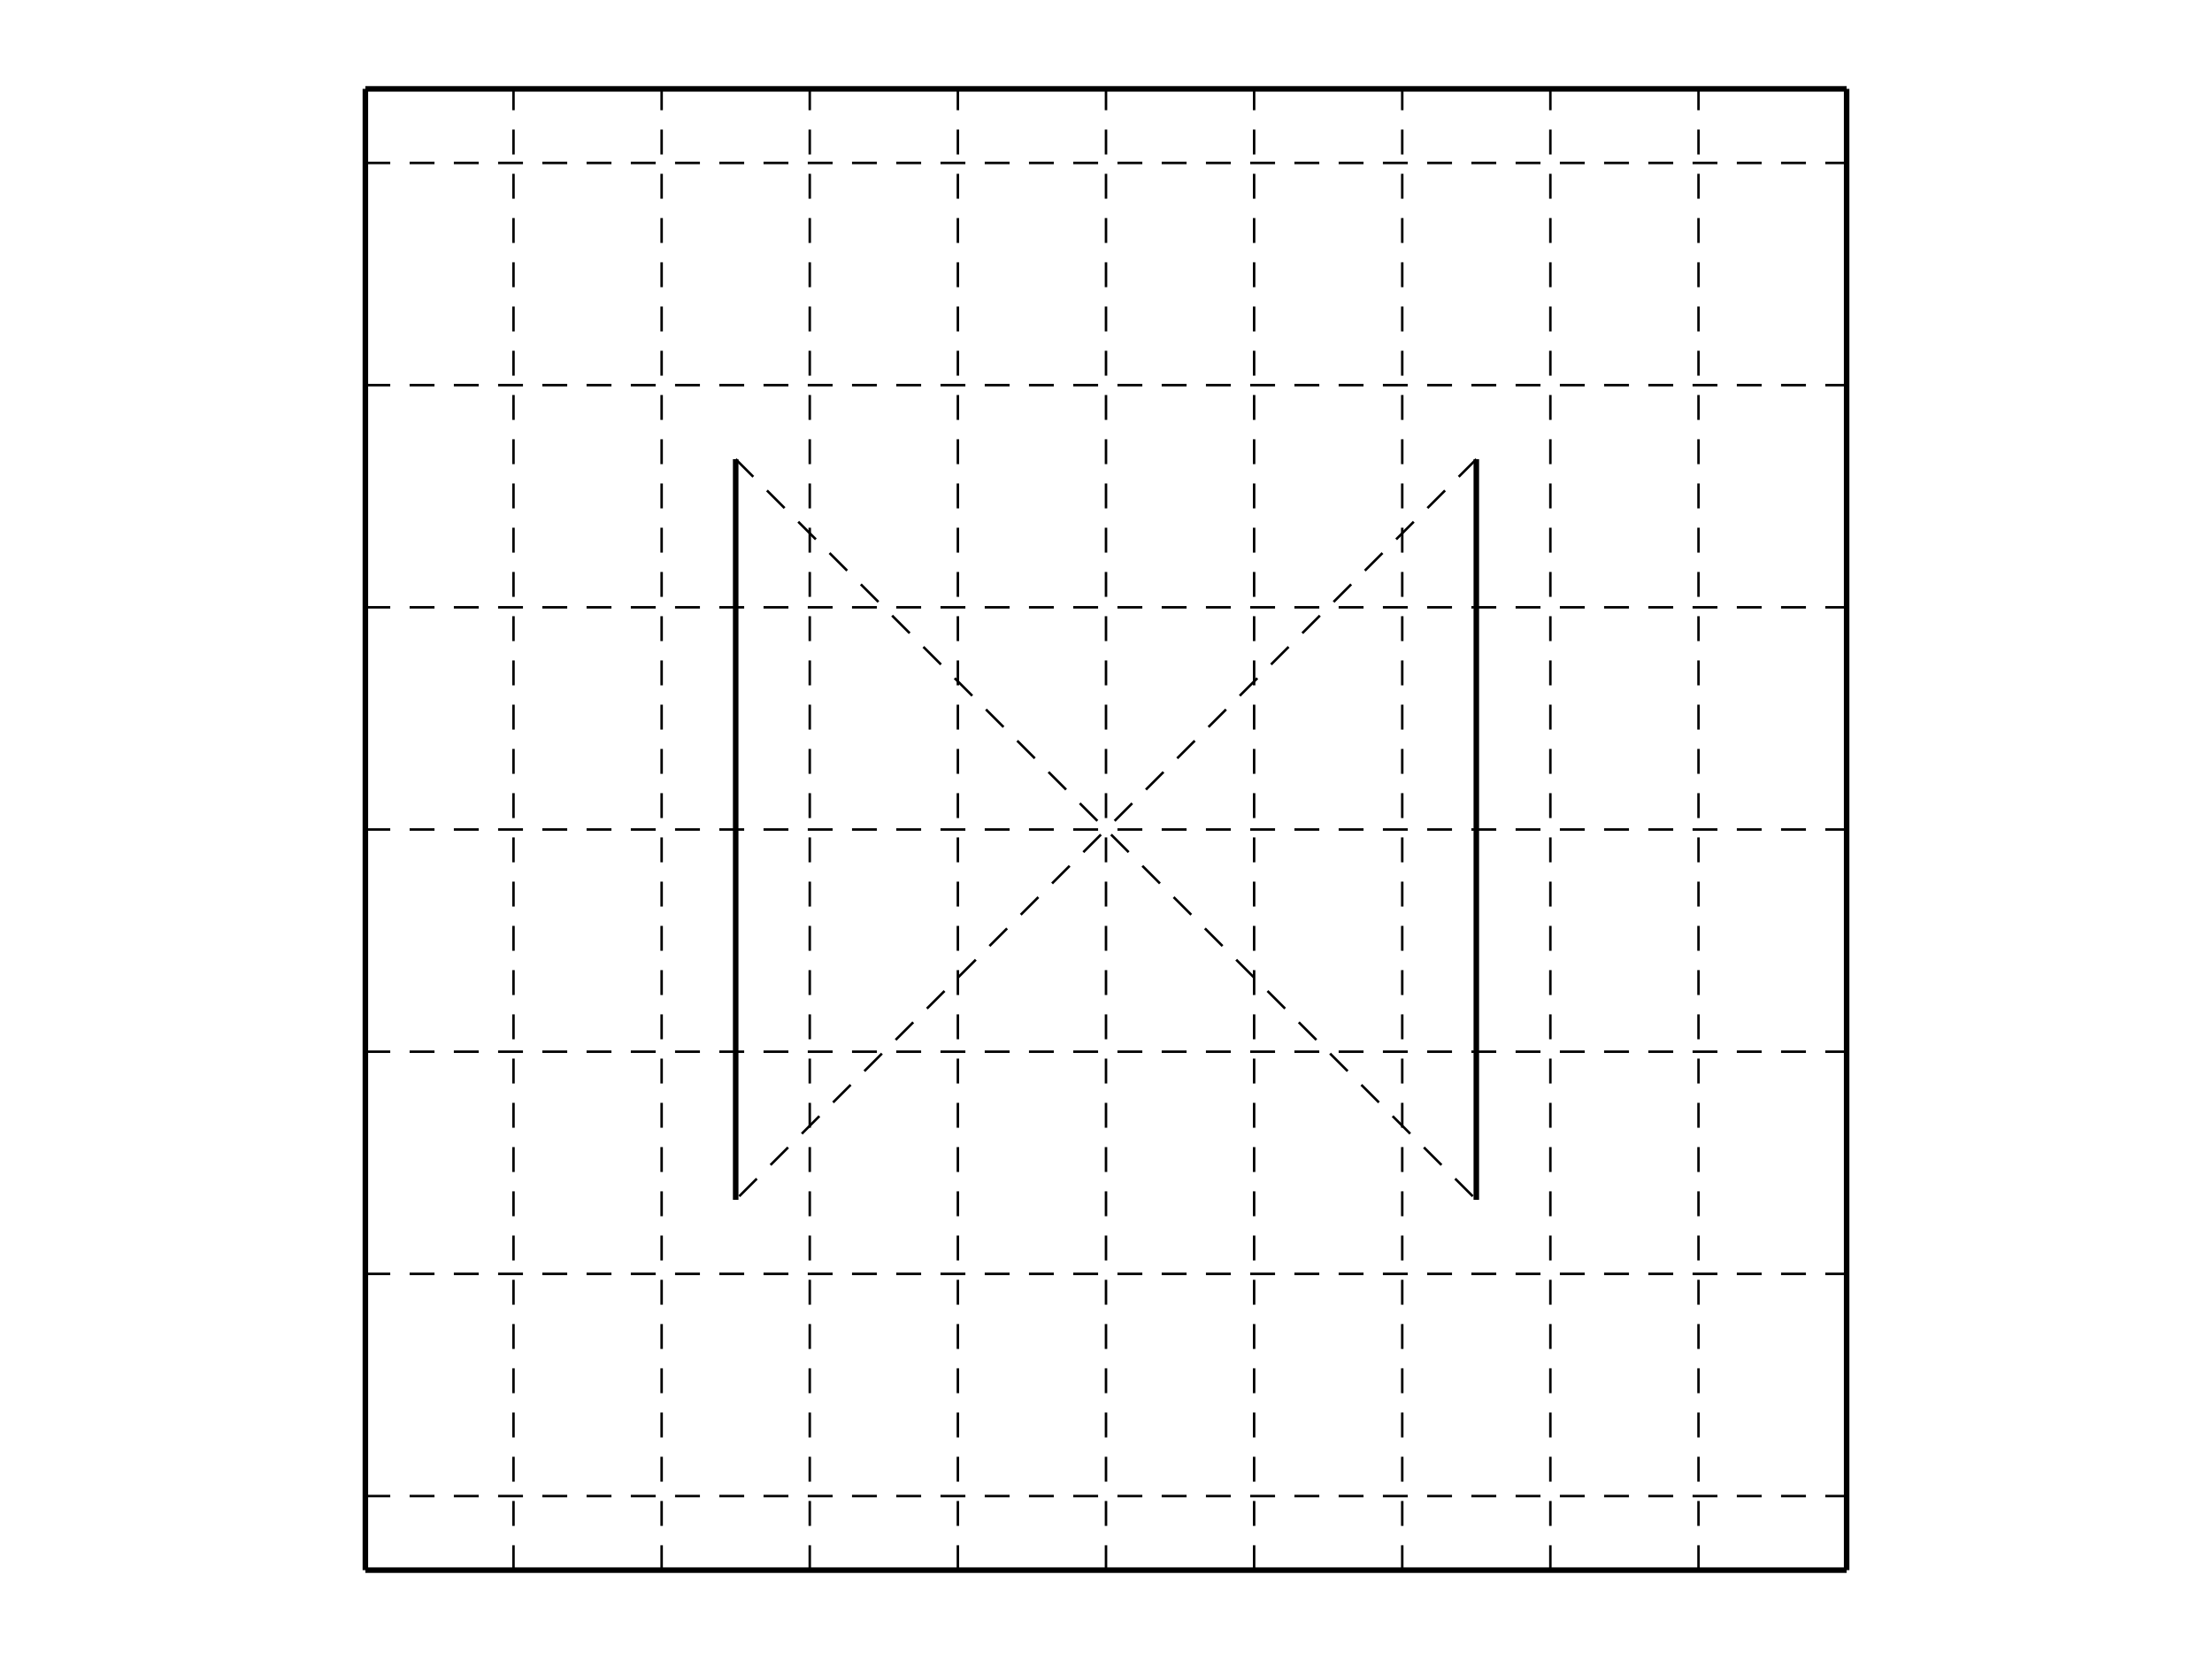
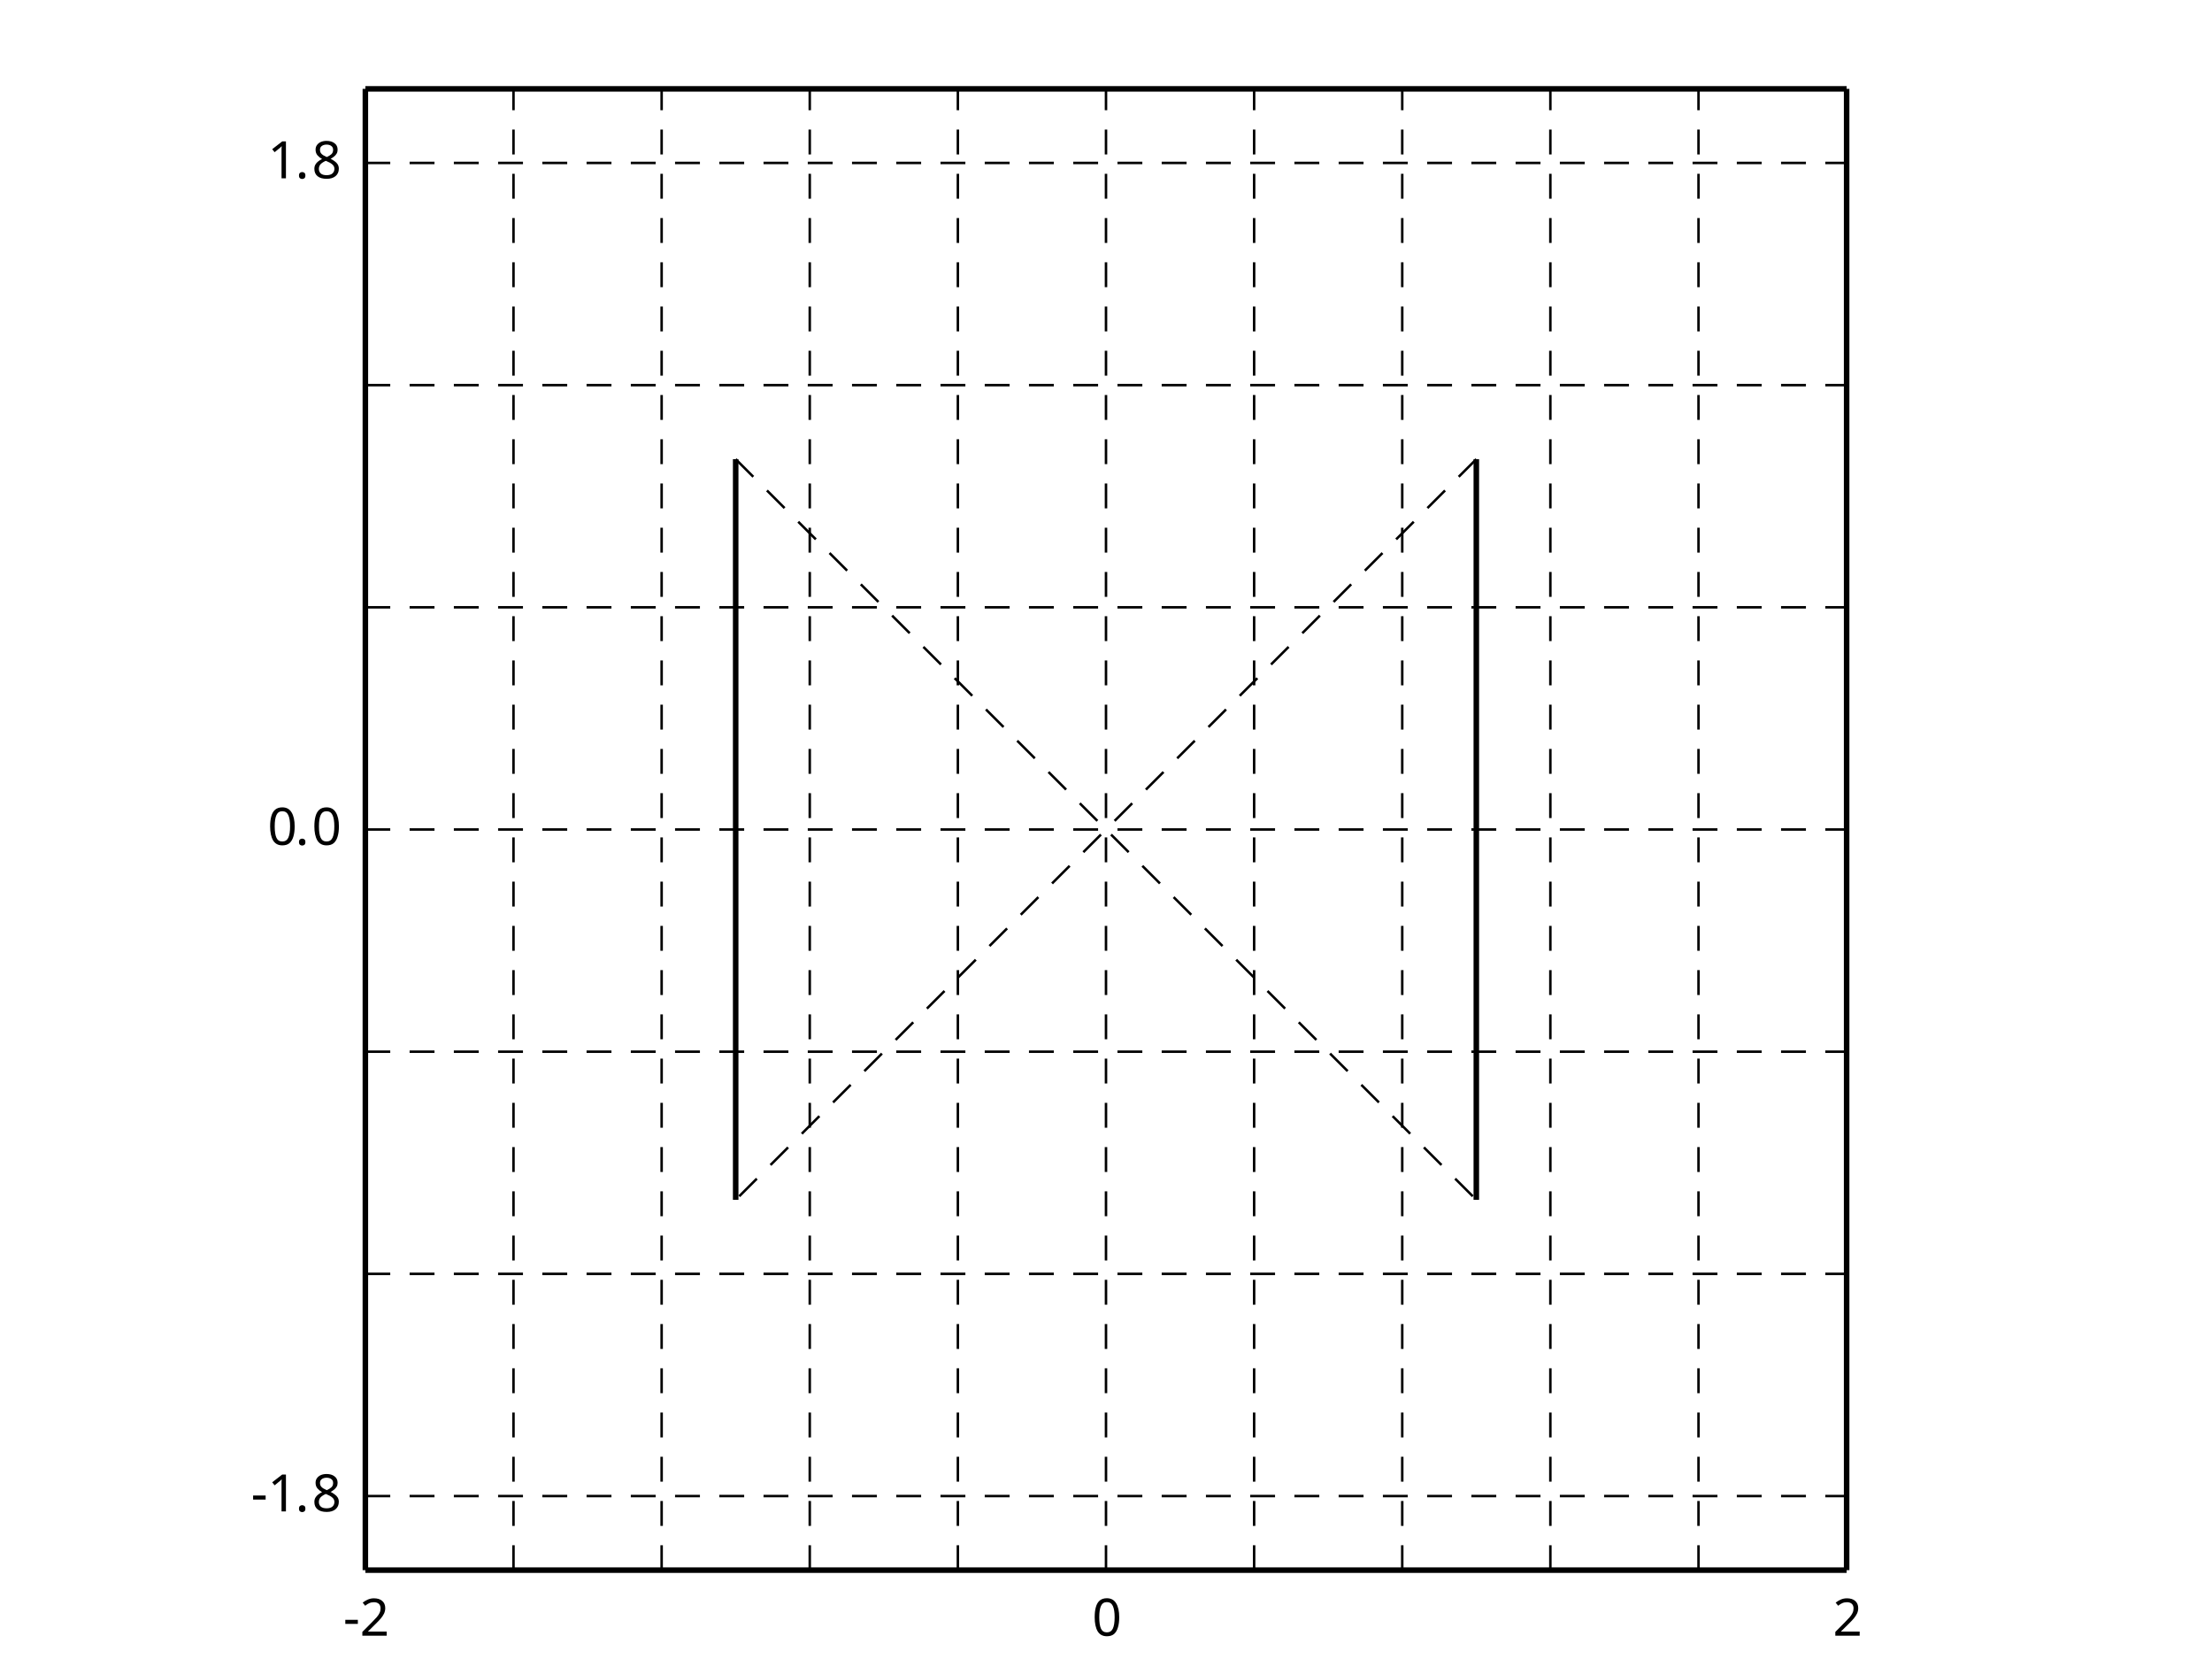
- <svg xmlns="http://www.w3.org/2000/svg" width="400pt" height="300pt" viewBox="0 0 400 300">
+ <svg xmlns="http://www.w3.org/2000/svg" xmlns:xlink="http://www.w3.org/1999/xlink" width="400pt" height="300pt" viewBox="0 0 400 300">
+   <defs>
+     <g>
+       <g id="glyph-0-0">
+         <path d="M 0.375 -2.141 L 0.375 -2.875 L 2.641 -2.875 L 2.641 -2.141 Z M 0.375 -2.141 " />
+       </g>
+       <g id="glyph-0-1">
+         <path d="M 4.859 0 L 0.453 0 L 0.453 -0.688 L 2.203 -2.453 C 2.535 -2.785 2.816 -3.082 3.047 -3.344 C 3.273 -3.602 3.445 -3.859 3.562 -4.109 C 3.688 -4.367 3.75 -4.645 3.75 -4.938 C 3.75 -5.312 3.641 -5.594 3.422 -5.781 C 3.203 -5.969 2.914 -6.062 2.562 -6.062 C 2.238 -6.062 1.953 -6.004 1.703 -5.891 C 1.461 -5.785 1.219 -5.629 0.969 -5.422 L 0.516 -5.984 C 0.785 -6.203 1.086 -6.383 1.422 -6.531 C 1.766 -6.688 2.145 -6.766 2.562 -6.766 C 3.188 -6.766 3.68 -6.609 4.047 -6.297 C 4.41 -5.984 4.594 -5.547 4.594 -4.984 C 4.594 -4.641 4.52 -4.312 4.375 -4 C 4.227 -3.695 4.023 -3.395 3.766 -3.094 C 3.516 -2.801 3.219 -2.488 2.875 -2.156 L 1.484 -0.781 L 1.484 -0.75 L 4.859 -0.75 Z M 4.859 0 " />
+       </g>
+       <g id="glyph-0-2">
+         <path d="M 4.891 -3.344 C 4.891 -2.625 4.812 -2.008 4.656 -1.5 C 4.508 -0.988 4.273 -0.594 3.953 -0.312 C 3.629 -0.039 3.195 0.094 2.656 0.094 C 1.906 0.094 1.348 -0.207 0.984 -0.812 C 0.629 -1.426 0.453 -2.27 0.453 -3.344 C 0.453 -4.062 0.523 -4.676 0.672 -5.188 C 0.816 -5.707 1.051 -6.102 1.375 -6.375 C 1.707 -6.645 2.133 -6.781 2.656 -6.781 C 3.406 -6.781 3.961 -6.477 4.328 -5.875 C 4.703 -5.27 4.891 -4.426 4.891 -3.344 Z M 1.281 -3.344 C 1.281 -2.426 1.383 -1.738 1.594 -1.281 C 1.801 -0.832 2.156 -0.609 2.656 -0.609 C 3.156 -0.609 3.516 -0.832 3.734 -1.281 C 3.953 -1.738 4.062 -2.426 4.062 -3.344 C 4.062 -4.25 3.953 -4.93 3.734 -5.391 C 3.516 -5.848 3.156 -6.078 2.656 -6.078 C 2.156 -6.078 1.801 -5.848 1.594 -5.391 C 1.383 -4.93 1.281 -4.25 1.281 -3.344 Z M 1.281 -3.344 " />
+       </g>
+       <g id="glyph-0-3">
+         <path d="M 3.312 0 L 2.516 0 L 2.516 -4.656 C 2.516 -4.926 2.516 -5.141 2.516 -5.297 C 2.523 -5.461 2.535 -5.633 2.547 -5.812 C 2.453 -5.707 2.363 -5.617 2.281 -5.547 C 2.195 -5.484 2.094 -5.398 1.969 -5.297 L 1.266 -4.719 L 0.828 -5.266 L 2.641 -6.672 L 3.312 -6.672 Z M 3.312 0 " />
+       </g>
+       <g id="glyph-0-4">
+         <path d="M 0.672 -0.5 C 0.672 -0.727 0.727 -0.891 0.844 -0.984 C 0.957 -1.078 1.094 -1.125 1.25 -1.125 C 1.406 -1.125 1.539 -1.078 1.656 -0.984 C 1.77 -0.891 1.828 -0.727 1.828 -0.5 C 1.828 -0.281 1.77 -0.117 1.656 -0.016 C 1.539 0.078 1.406 0.125 1.25 0.125 C 1.094 0.125 0.957 0.078 0.844 -0.016 C 0.727 -0.117 0.672 -0.281 0.672 -0.5 Z M 0.672 -0.5 " />
+       </g>
+       <g id="glyph-0-5">
+         <path d="M 2.656 -6.766 C 3.25 -6.766 3.727 -6.625 4.094 -6.344 C 4.469 -6.07 4.656 -5.68 4.656 -5.172 C 4.656 -4.898 4.598 -4.664 4.484 -4.469 C 4.367 -4.27 4.211 -4.094 4.016 -3.938 C 3.828 -3.781 3.617 -3.645 3.391 -3.531 C 3.66 -3.395 3.906 -3.242 4.125 -3.078 C 4.352 -2.922 4.535 -2.734 4.672 -2.516 C 4.805 -2.297 4.875 -2.035 4.875 -1.734 C 4.875 -1.172 4.676 -0.723 4.281 -0.391 C 3.883 -0.066 3.352 0.094 2.688 0.094 C 1.969 0.094 1.414 -0.062 1.031 -0.375 C 0.645 -0.688 0.453 -1.129 0.453 -1.703 C 0.453 -2.004 0.516 -2.266 0.641 -2.484 C 0.773 -2.711 0.945 -2.906 1.156 -3.062 C 1.363 -3.227 1.594 -3.367 1.844 -3.484 C 1.52 -3.672 1.242 -3.895 1.016 -4.156 C 0.785 -4.426 0.672 -4.766 0.672 -5.172 C 0.672 -5.516 0.758 -5.801 0.938 -6.031 C 1.113 -6.27 1.348 -6.453 1.641 -6.578 C 1.941 -6.703 2.281 -6.766 2.656 -6.766 Z M 2.656 -6.094 C 2.312 -6.094 2.023 -6.008 1.797 -5.844 C 1.578 -5.688 1.469 -5.453 1.469 -5.141 C 1.469 -4.91 1.52 -4.719 1.625 -4.562 C 1.738 -4.406 1.891 -4.27 2.078 -4.156 C 2.266 -4.051 2.473 -3.945 2.703 -3.844 C 3.023 -3.988 3.297 -4.156 3.516 -4.344 C 3.734 -4.539 3.844 -4.805 3.844 -5.141 C 3.844 -5.453 3.734 -5.688 3.516 -5.844 C 3.305 -6.008 3.02 -6.094 2.656 -6.094 Z M 1.266 -1.688 C 1.266 -1.363 1.379 -1.094 1.609 -0.875 C 1.836 -0.664 2.191 -0.562 2.672 -0.562 C 3.129 -0.562 3.477 -0.664 3.719 -0.875 C 3.957 -1.094 4.078 -1.375 4.078 -1.719 C 4.078 -2.039 3.945 -2.305 3.688 -2.516 C 3.438 -2.734 3.098 -2.926 2.672 -3.094 L 2.516 -3.156 C 2.109 -2.977 1.797 -2.773 1.578 -2.547 C 1.367 -2.316 1.266 -2.031 1.266 -1.688 Z M 1.266 -1.688 " />
+       </g>
+     </g>
+   </defs>
  <path fill="none" stroke-width="1" stroke-linecap="butt" stroke-linejoin="miter" stroke="rgb(0%, 0%, 0%)" stroke-opacity="1" stroke-miterlimit="10" d="M 66.07 283.93 L 66.07 16.07 M 333.93 283.93 L 333.93 16.07 M 66.07 283.93 L 333.93 283.93 M 66.07 16.07 L 333.93 16.07 " />
  <path fill="none" stroke-width="0.45" stroke-linecap="butt" stroke-linejoin="miter" stroke="rgb(0%, 0%, 0%)" stroke-opacity="1" stroke-dasharray="4.5 3.5" stroke-miterlimit="10" d="M 66.07 150 L 333.93 150 M 66.07 190.18 L 333.93 190.18 M 66.07 230.355 L 333.93 230.355 M 66.07 270.535 L 333.93 270.535 M 66.07 109.82 L 333.93 109.82 M 66.07 69.645 L 333.93 69.645 M 66.07 29.465 L 333.93 29.465 " />
  <path fill="none" stroke-width="0.45" stroke-linecap="butt" stroke-linejoin="miter" stroke="rgb(0%, 0%, 0%)" stroke-opacity="1" stroke-dasharray="4.5 3.5" stroke-miterlimit="10" d="M 200 283.93 L 200 16.07 M 173.215 283.93 L 173.215 16.07 M 146.43 283.93 L 146.43 16.07 M 119.645 283.93 L 119.645 16.07 M 92.855 283.93 L 92.855 16.07 M 226.785 283.93 L 226.785 16.07 M 253.57 283.93 L 253.57 16.07 M 280.355 283.93 L 280.355 16.07 M 307.145 283.93 L 307.145 16.07 " />
+   <g fill="rgb(0%, 0%, 0%)" fill-opacity="1">
+     <use xlink:href="#glyph-0-0" x="62.07" y="295.792" />
+     <use xlink:href="#glyph-0-1" x="65.07" y="295.792" />
+   </g>
+   <g fill="rgb(0%, 0%, 0%)" fill-opacity="1">
+     <use xlink:href="#glyph-0-2" x="197.5" y="295.792" />
+   </g>
+   <g fill="rgb(0%, 0%, 0%)" fill-opacity="1">
+     <use xlink:href="#glyph-0-1" x="331.43" y="295.792" />
+   </g>
+   <g fill="rgb(0%, 0%, 0%)" fill-opacity="1">
+     <use xlink:href="#glyph-0-0" x="45.395" y="273.312" />
+     <use xlink:href="#glyph-0-3" x="48.395" y="273.312" />
+     <use xlink:href="#glyph-0-4" x="53.395" y="273.312" />
+     <use xlink:href="#glyph-0-5" x="56.395" y="273.312" />
+   </g>
+   <g fill="rgb(0%, 0%, 0%)" fill-opacity="1">
+     <use xlink:href="#glyph-0-2" x="48.395" y="152.776" />
+     <use xlink:href="#glyph-0-4" x="53.395" y="152.776" />
+     <use xlink:href="#glyph-0-2" x="56.395" y="152.776" />
+   </g>
+   <g fill="rgb(0%, 0%, 0%)" fill-opacity="1">
+     <use xlink:href="#glyph-0-3" x="48.395" y="32.241" />
+     <use xlink:href="#glyph-0-4" x="53.395" y="32.241" />
+     <use xlink:href="#glyph-0-5" x="56.395" y="32.241" />
+   </g>
  <path fill="none" stroke-width="1" stroke-linecap="butt" stroke-linejoin="miter" stroke="rgb(0%, 0%, 0%)" stroke-opacity="1" stroke-miterlimit="10" d="M 133.035 216.965 L 133.035 83.035 M 266.965 216.965 L 266.965 83.035 " />
  <path fill="none" stroke-width="0.45" stroke-linecap="butt" stroke-linejoin="miter" stroke="rgb(0%, 0%, 0%)" stroke-opacity="1" stroke-dasharray="4.5 3.5" stroke-miterlimit="10" d="M 133.035 83.035 L 266.965 216.965 M 266.965 83.035 L 133.035 216.965 " />
</svg>
